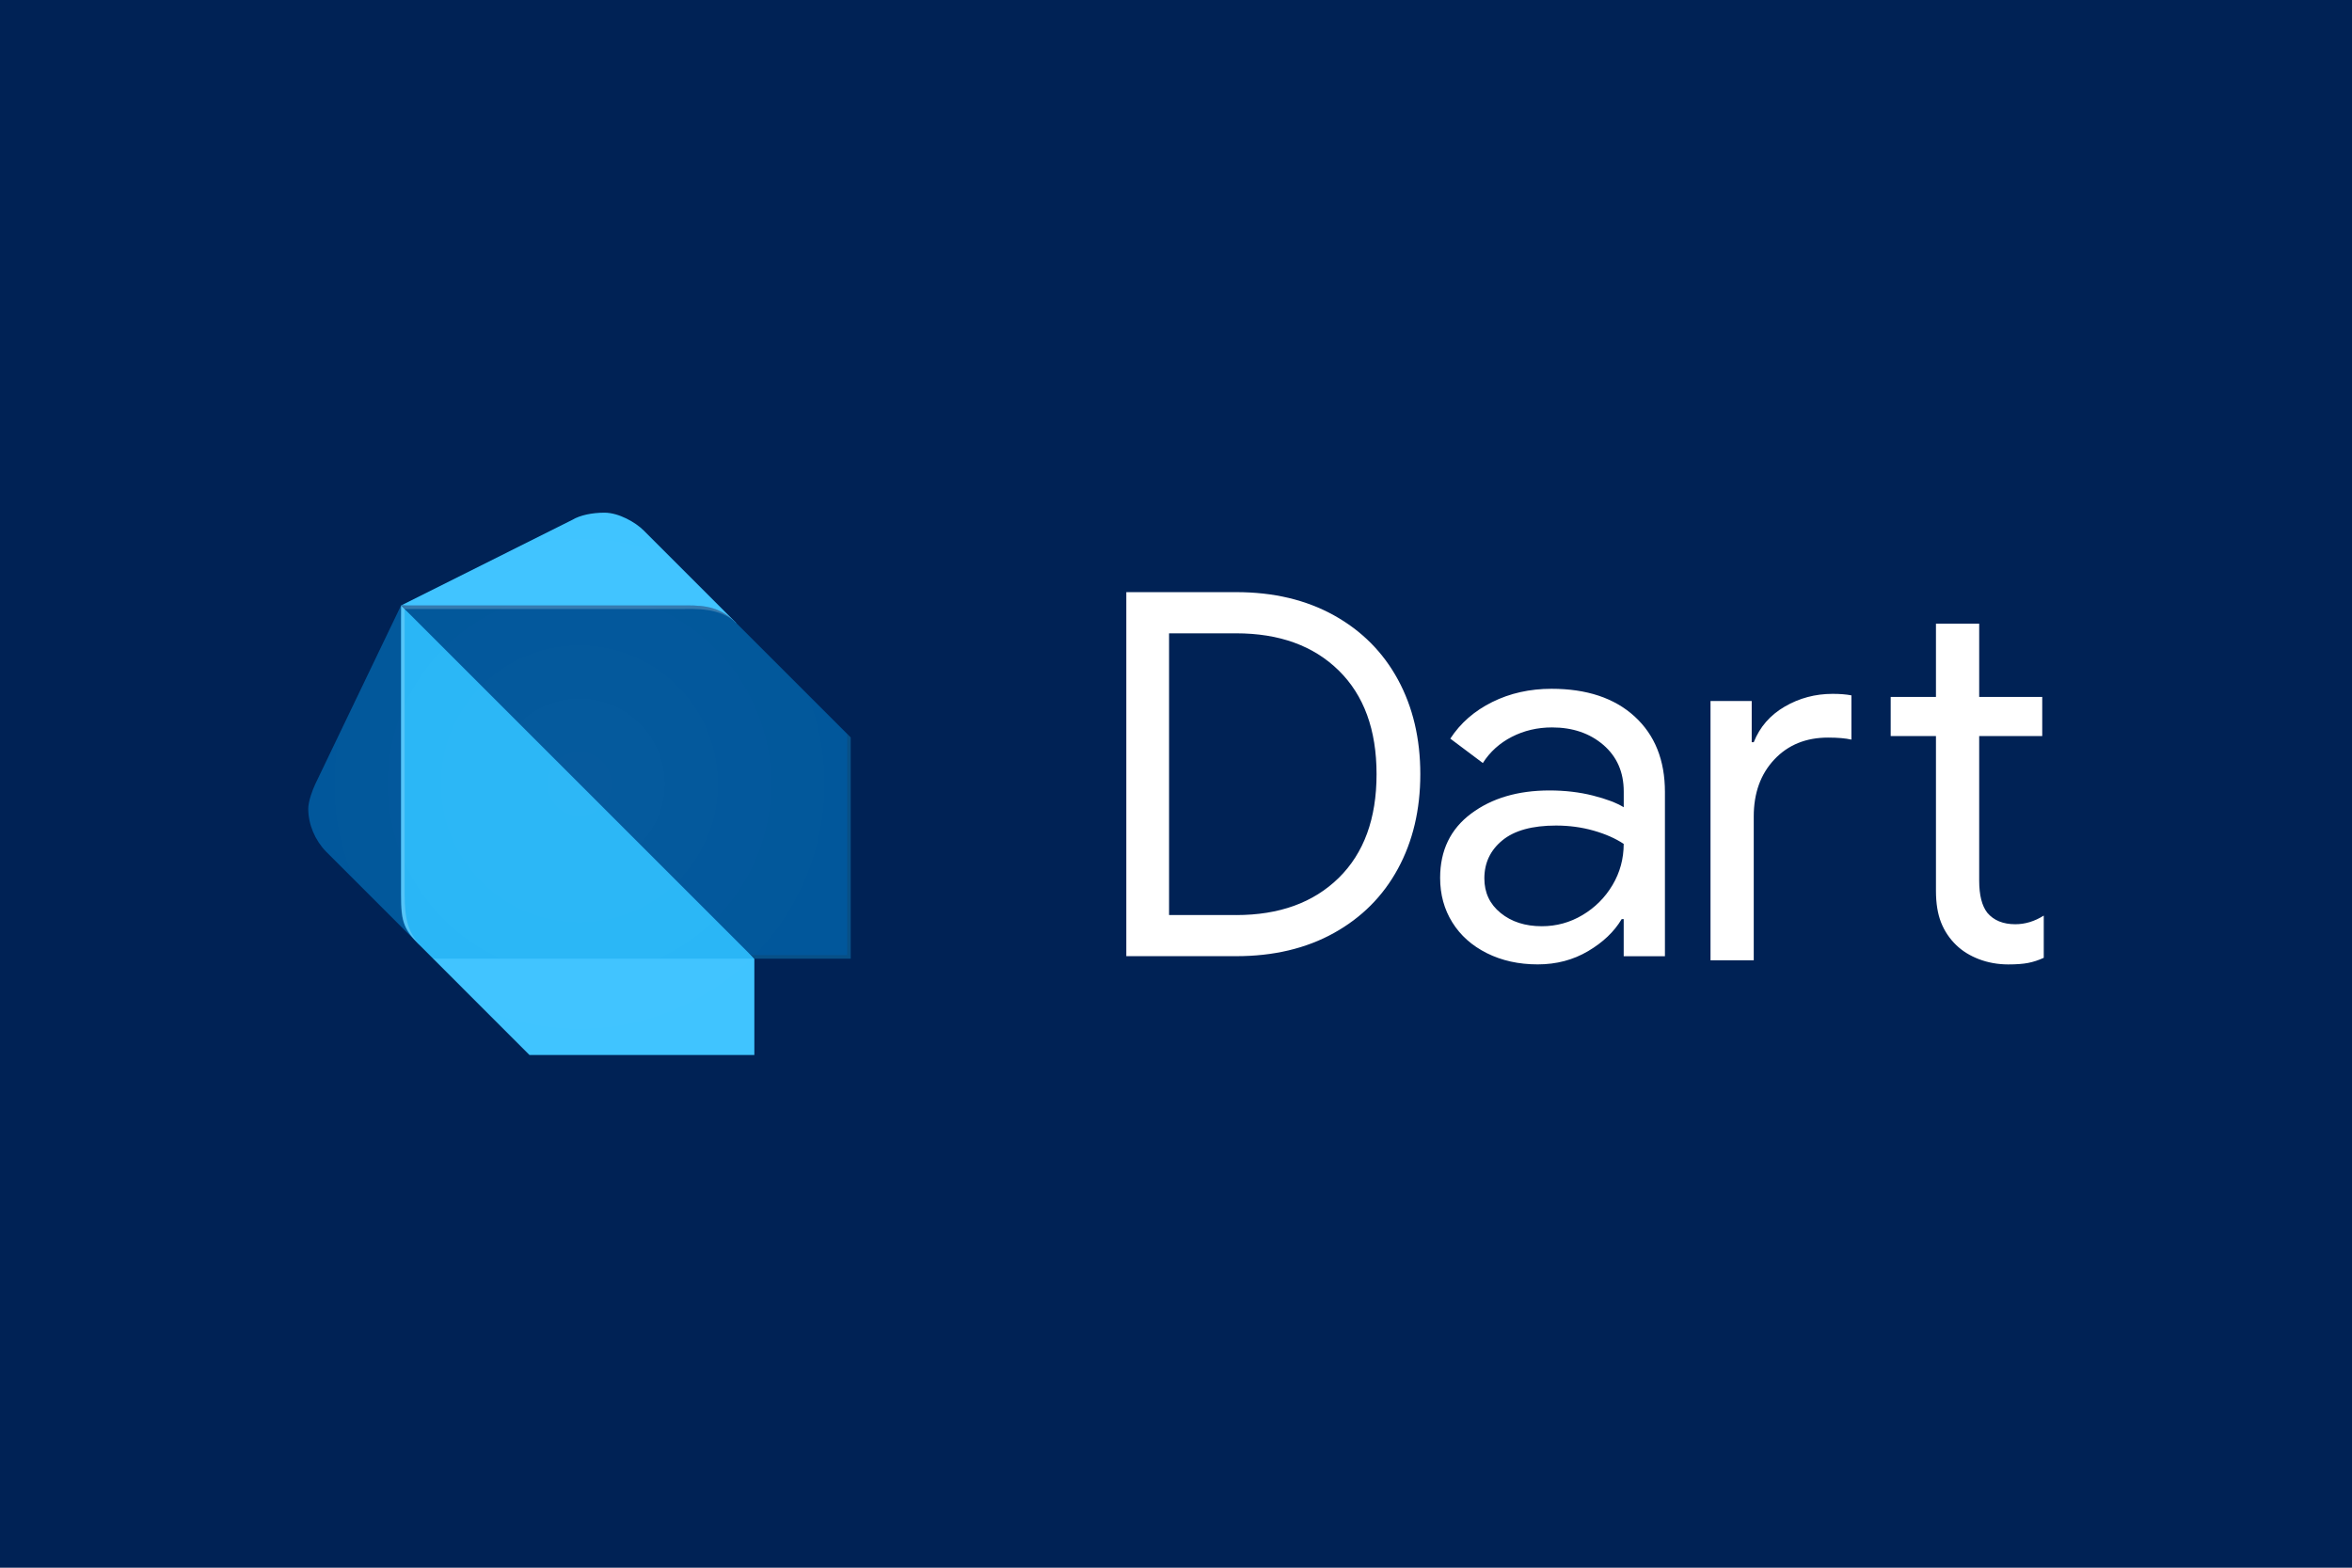
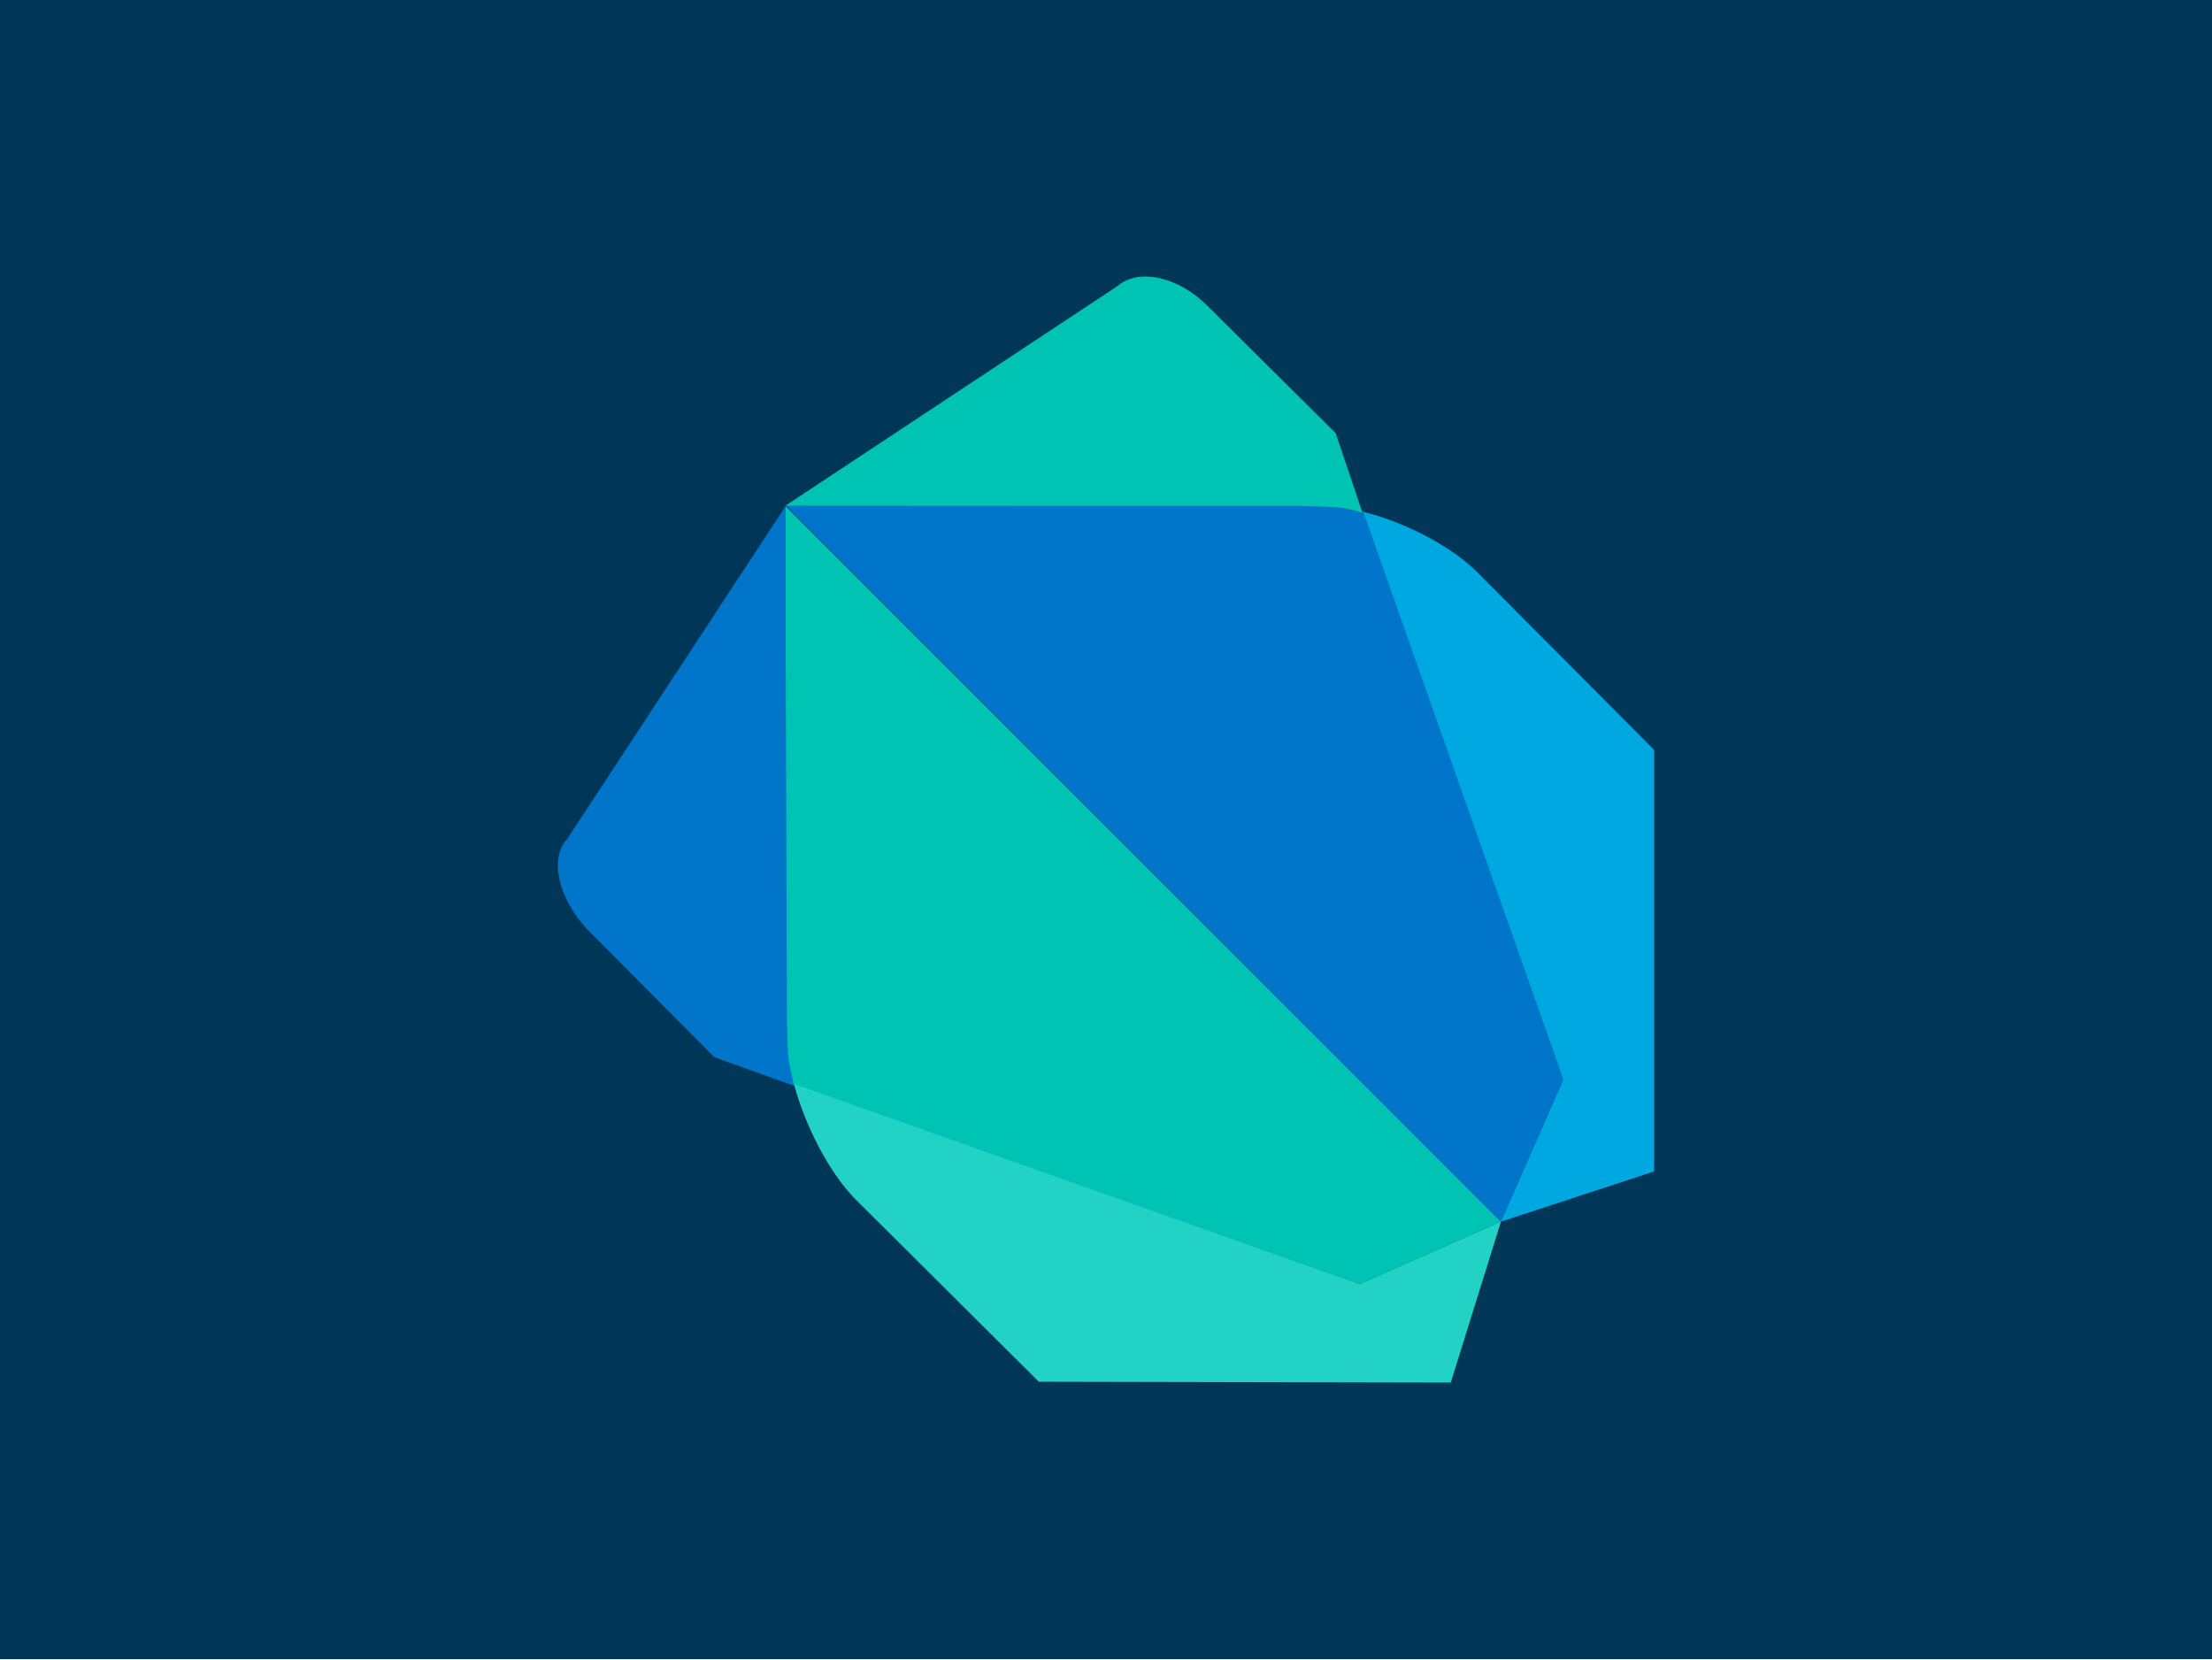
- <svg xmlns="http://www.w3.org/2000/svg" xml:space="preserve" style="fill-rule:evenodd;clip-rule:evenodd;stroke-linejoin:round;stroke-miterlimit:2" viewBox="0 0 2400 1600">
-   <path d="M0 0h2400v1600H0z" style="fill:#025" />
-   <path d="M209.04 21.15h27.55c9.35 0 17.51 1.93 24.49 5.8 6.97 3.87 12.33 9.25 16.07 16.13 3.74 6.89 5.61 14.79 5.61 23.72s-1.87 16.83-5.61 23.72-9.1 12.26-16.07 16.13-15.13 5.8-24.49 5.8h-27.55zm27.55 80.99c10.8 0 19.36-3.1 25.7-9.31 6.33-6.21 9.5-14.88 9.5-26.02s-3.17-19.81-9.5-26.02-14.9-9.31-25.7-9.31h-16.83v70.65h16.83zm62.87 9.56c-3.74-1.87-6.63-4.44-8.67-7.72q-3.06-4.905-3.06-11.16c0-6.89 2.59-12.26 7.78-16.13 5.18-3.87 11.73-5.8 19.64-5.8 3.91 0 7.54.43 10.9 1.28s5.93 1.83 7.72 2.93v-3.95q0-7.275-5.1-11.67c-3.4-2.93-7.7-4.4-12.88-4.4-3.66 0-7.01.79-10.08 2.36-3.06 1.57-5.48 3.76-7.27 6.57l-8.16-6.12c2.55-3.91 6.06-6.97 10.52-9.18s9.42-3.32 14.86-3.32c8.84 0 15.79 2.32 20.85 6.95 5.06 4.64 7.59 10.95 7.59 18.94v41.19h-10.34v-9.31h-.51c-1.87 3.15-4.68 5.82-8.42 8.03s-7.95 3.32-12.63 3.32c-4.75 0-9-.94-12.74-2.81m23.97-9.56c3.14-1.87 5.65-4.38 7.52-7.52s2.81-6.59 2.81-10.33c-2.04-1.36-4.55-2.47-7.52-3.32-2.98-.85-6.12-1.28-9.44-1.28-5.95 0-10.44 1.23-13.45 3.7-3.02 2.47-4.53 5.66-4.53 9.56q0 5.355 4.08 8.67c2.72 2.21 6.16 3.32 10.33 3.32 3.66 0 7.06-.93 10.2-2.8m32.1-53.69h10.33v10.33h.51c1.53-3.83 4.12-6.8 7.78-8.93 3.65-2.12 7.65-3.19 11.99-3.19 1.87 0 3.44.13 4.72.38v11.1c-1.45-.34-3.4-.51-5.87-.51-5.53 0-10.01 1.83-13.45 5.48-3.44 3.66-5.17 8.42-5.17 14.28v36.09h-10.84zm67.32 64.76c-2.25-.86-4.14-2.03-5.68-3.51-1.7-1.64-2.98-3.55-3.83-5.71s-1.28-4.8-1.28-7.92V57.25h-11.35v-9.82h11.35V29.07h10.84v18.36h15.81v9.82H422.9v36.24c0 3.65.68 6.34 2.04 8.08 1.61 1.91 3.95 2.87 7.01 2.87 2.46 0 4.85-.72 7.14-2.17v10.59c-1.28.59-2.57 1.02-3.89 1.28s-3 .38-5.04.38c-2.61-.01-5.05-.45-7.31-1.31" style="fill:#fff;fill-rule:nonzero" transform="translate(298.627 518.275)scale(4.06941)" />
-   <path d="M31.65 109.5 8.38 86.23C5.62 83.4 3.91 79.4 3.91 75.49c0-1.81 1.02-4.64 1.79-6.26l21.48-44.74z" style="fill:#01579b;fill-rule:nonzero" transform="translate(298.627 518.275)scale(4.06941)" />
-   <path d="M111.3 28.96 88.03 5.69C86 3.65 81.77 1.22 78.19 1.22c-3.08 0-6.1.62-8.05 1.79L27.19 24.49zM59.39 137.24h56.38v-24.16L73.71 99.65l-38.48 13.43z" style="fill:#40c4ff;fill-rule:nonzero" transform="translate(298.627 518.275)scale(4.06941)" />
-   <path d="M27.18 96.97c0 7.18.9 8.94 4.47 12.53l3.58 3.58h80.54L76.4 68.34 27.18 24.49z" style="fill:#29b6f6;fill-rule:nonzero" transform="translate(298.627 518.275)scale(4.06941)" />
-   <path d="M98.77 24.48H27.18l88.59 88.59h24.16V57.59l-28.64-28.64c-4.02-4.03-7.59-4.47-12.52-4.47" style="fill:#01579b;fill-rule:nonzero" transform="translate(298.627 518.275)scale(4.06941)" />
-   <path d="M32.55 110.39c-3.58-3.59-4.47-7.13-4.47-13.42V25.38l-.89-.89v72.48c-.01 6.29-.01 8.03 5.36 13.42l2.68 2.68z" style="fill:#fff;fill-opacity:.2;fill-rule:nonzero" transform="translate(298.627 518.275)scale(4.06941)" />
-   <path d="M139.04 56.7v55.48h-24.16l.89.9h24.16V57.59z" style="fill:#263238;fill-opacity:.2;fill-rule:nonzero" transform="translate(298.627 518.275)scale(4.06941)" />
-   <path d="M111.3 28.96c-4.44-4.44-8.07-4.47-13.42-4.47H27.19l.89.89h69.8c2.67 0 9.41-.45 13.42 3.58" style="fill:#fff;fill-opacity:.2;fill-rule:nonzero" transform="translate(298.627 518.275)scale(4.06941)" />
-   <path d="M139.04 56.7 88.03 5.69C86 3.65 81.77 1.22 78.19 1.22c-3.08 0-6.1.62-8.05 1.79L27.19 24.49 5.71 69.23c-.77 1.63-1.79 4.46-1.79 6.26 0 3.91 1.72 7.9 4.47 10.74l21.44 21.29c.51.63 1.11 1.27 1.82 1.98l27.73 27.73h56.37v-24.16h24.16V57.59z" style="fill:url(#a);fill-rule:nonzero" transform="translate(298.627 518.275)scale(4.06941)" />
-   <defs>
-     <radialGradient id="a" cx="0" cy="0" r="1" gradientTransform="matrix(68 0 0 -68 71.915 69.227)" gradientUnits="userSpaceOnUse">
-       <stop offset="0" style="stop-color:white;stop-opacity:.02" />
-       <stop offset="1" style="stop-color:white;stop-opacity:0" />
-     </radialGradient>
-   </defs>
+ <svg xmlns="http://www.w3.org/2000/svg" width="100%" height="100%" viewBox="0 0 1200 900" version="1.1" xml:space="preserve" style="fill-rule:evenodd;clip-rule:evenodd;stroke-linejoin:round;stroke-miterlimit:2;">
+   <rect x="0" y="0" width="1200" height="900" style="fill:rgb(0,54,87);" />
+   <g transform="matrix(4.79233,0,0,4.79233,293.291,143.291)">
+     <g transform="matrix(0.979688,0,0,0.979688,1.33523,1.29794)">
+       <path d="M109.6,109.3L26.9,26.6L26.9,86.3L27,89.1C27,90.4 27.2,91.9 27.7,93.4L93.3,116.5L109.6,109.3Z" style="fill:rgb(0,196,179);fill-rule:nonzero;" />
+     </g>
+     <g transform="matrix(0.979688,0,0,0.979688,1.33523,1.29794)">
+       <path d="M109.6,109.3L93.3,116.5L27.9,93.4C29.2,98.2 31.9,103.5 34.9,106.6L56.2,127.8L103.8,127.9L109.6,109.3Z" style="fill:rgb(34,211,197);fill-rule:nonzero;" />
+     </g>
+     <g transform="matrix(0.979688,0,0,0.979688,1.33523,1.29794)">
+       <path d="M1.7,65.1C-0.4,67.3 0.7,72 4,75.5L18.7,90.3L27.9,93.6C27.6,92.1 27.2,90.6 27.2,89.3L27.1,86.5L26.9,26.7M109.6,109.3L116.8,92.9L93.8,27.3C92.3,27 90.8,26.7 89.5,26.6L86.6,26.5L27,26.6" style="fill:rgb(0,117,201);fill-rule:nonzero;" />
+     </g>
+     <g transform="matrix(0.979688,0,0,0.979688,1.33523,1.29794)">
+       <path d="M93.6,27.3C93.8,27.3 93.8,27.3 93.6,27.3ZM109.6,109.3L127.3,103.5L127.3,54.8L106.9,34.3C103.9,31.3 98.6,28.5 93.7,27.3L116.8,92.9" style="fill:rgb(0,168,225);fill-rule:nonzero;" />
+     </g>
+     <g transform="matrix(0.979688,0,0,0.979688,1.33523,1.29794)">
+       <path d="M90.5,18.2L75.7,3.5C72.3,0.1 67.7,-0.9 65.3,1.2L26.9,26.6L86.4,26.6L89.3,26.7C90.6,26.7 92.1,26.9 93.6,27.4L90.5,18.2Z" style="fill:rgb(0,196,179);fill-rule:nonzero;" />
+     </g>
+   </g>
</svg>
